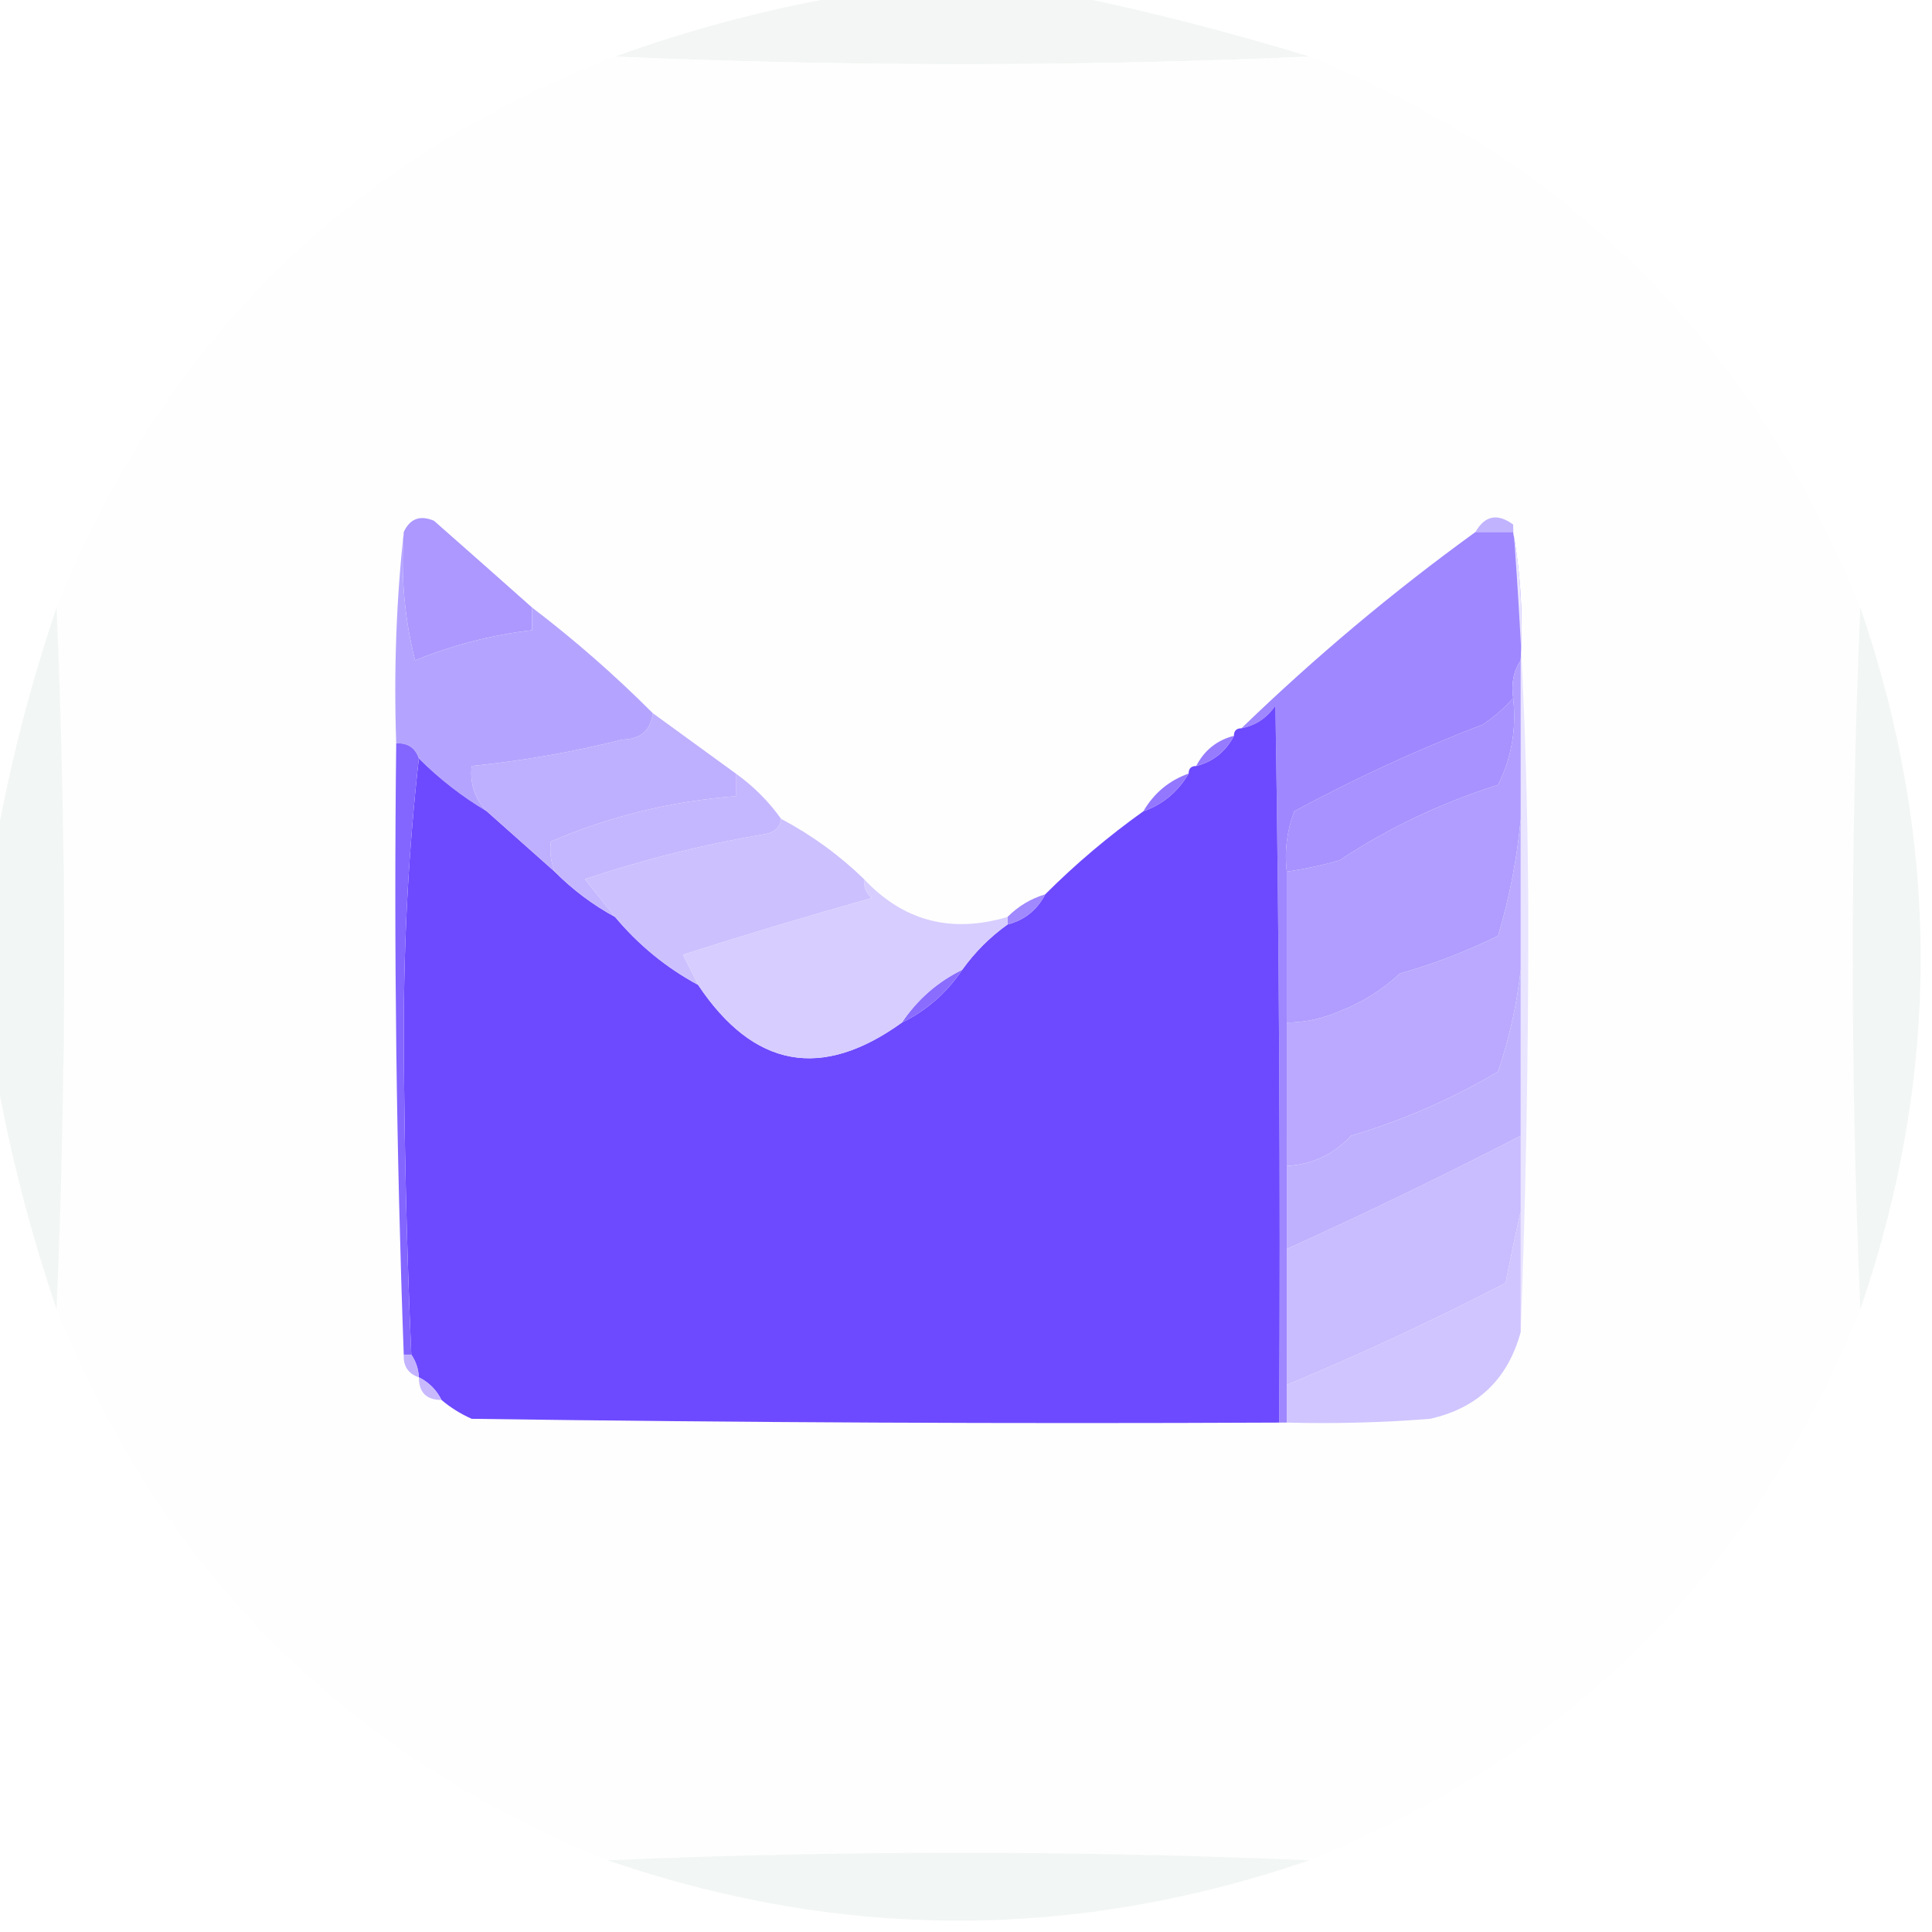
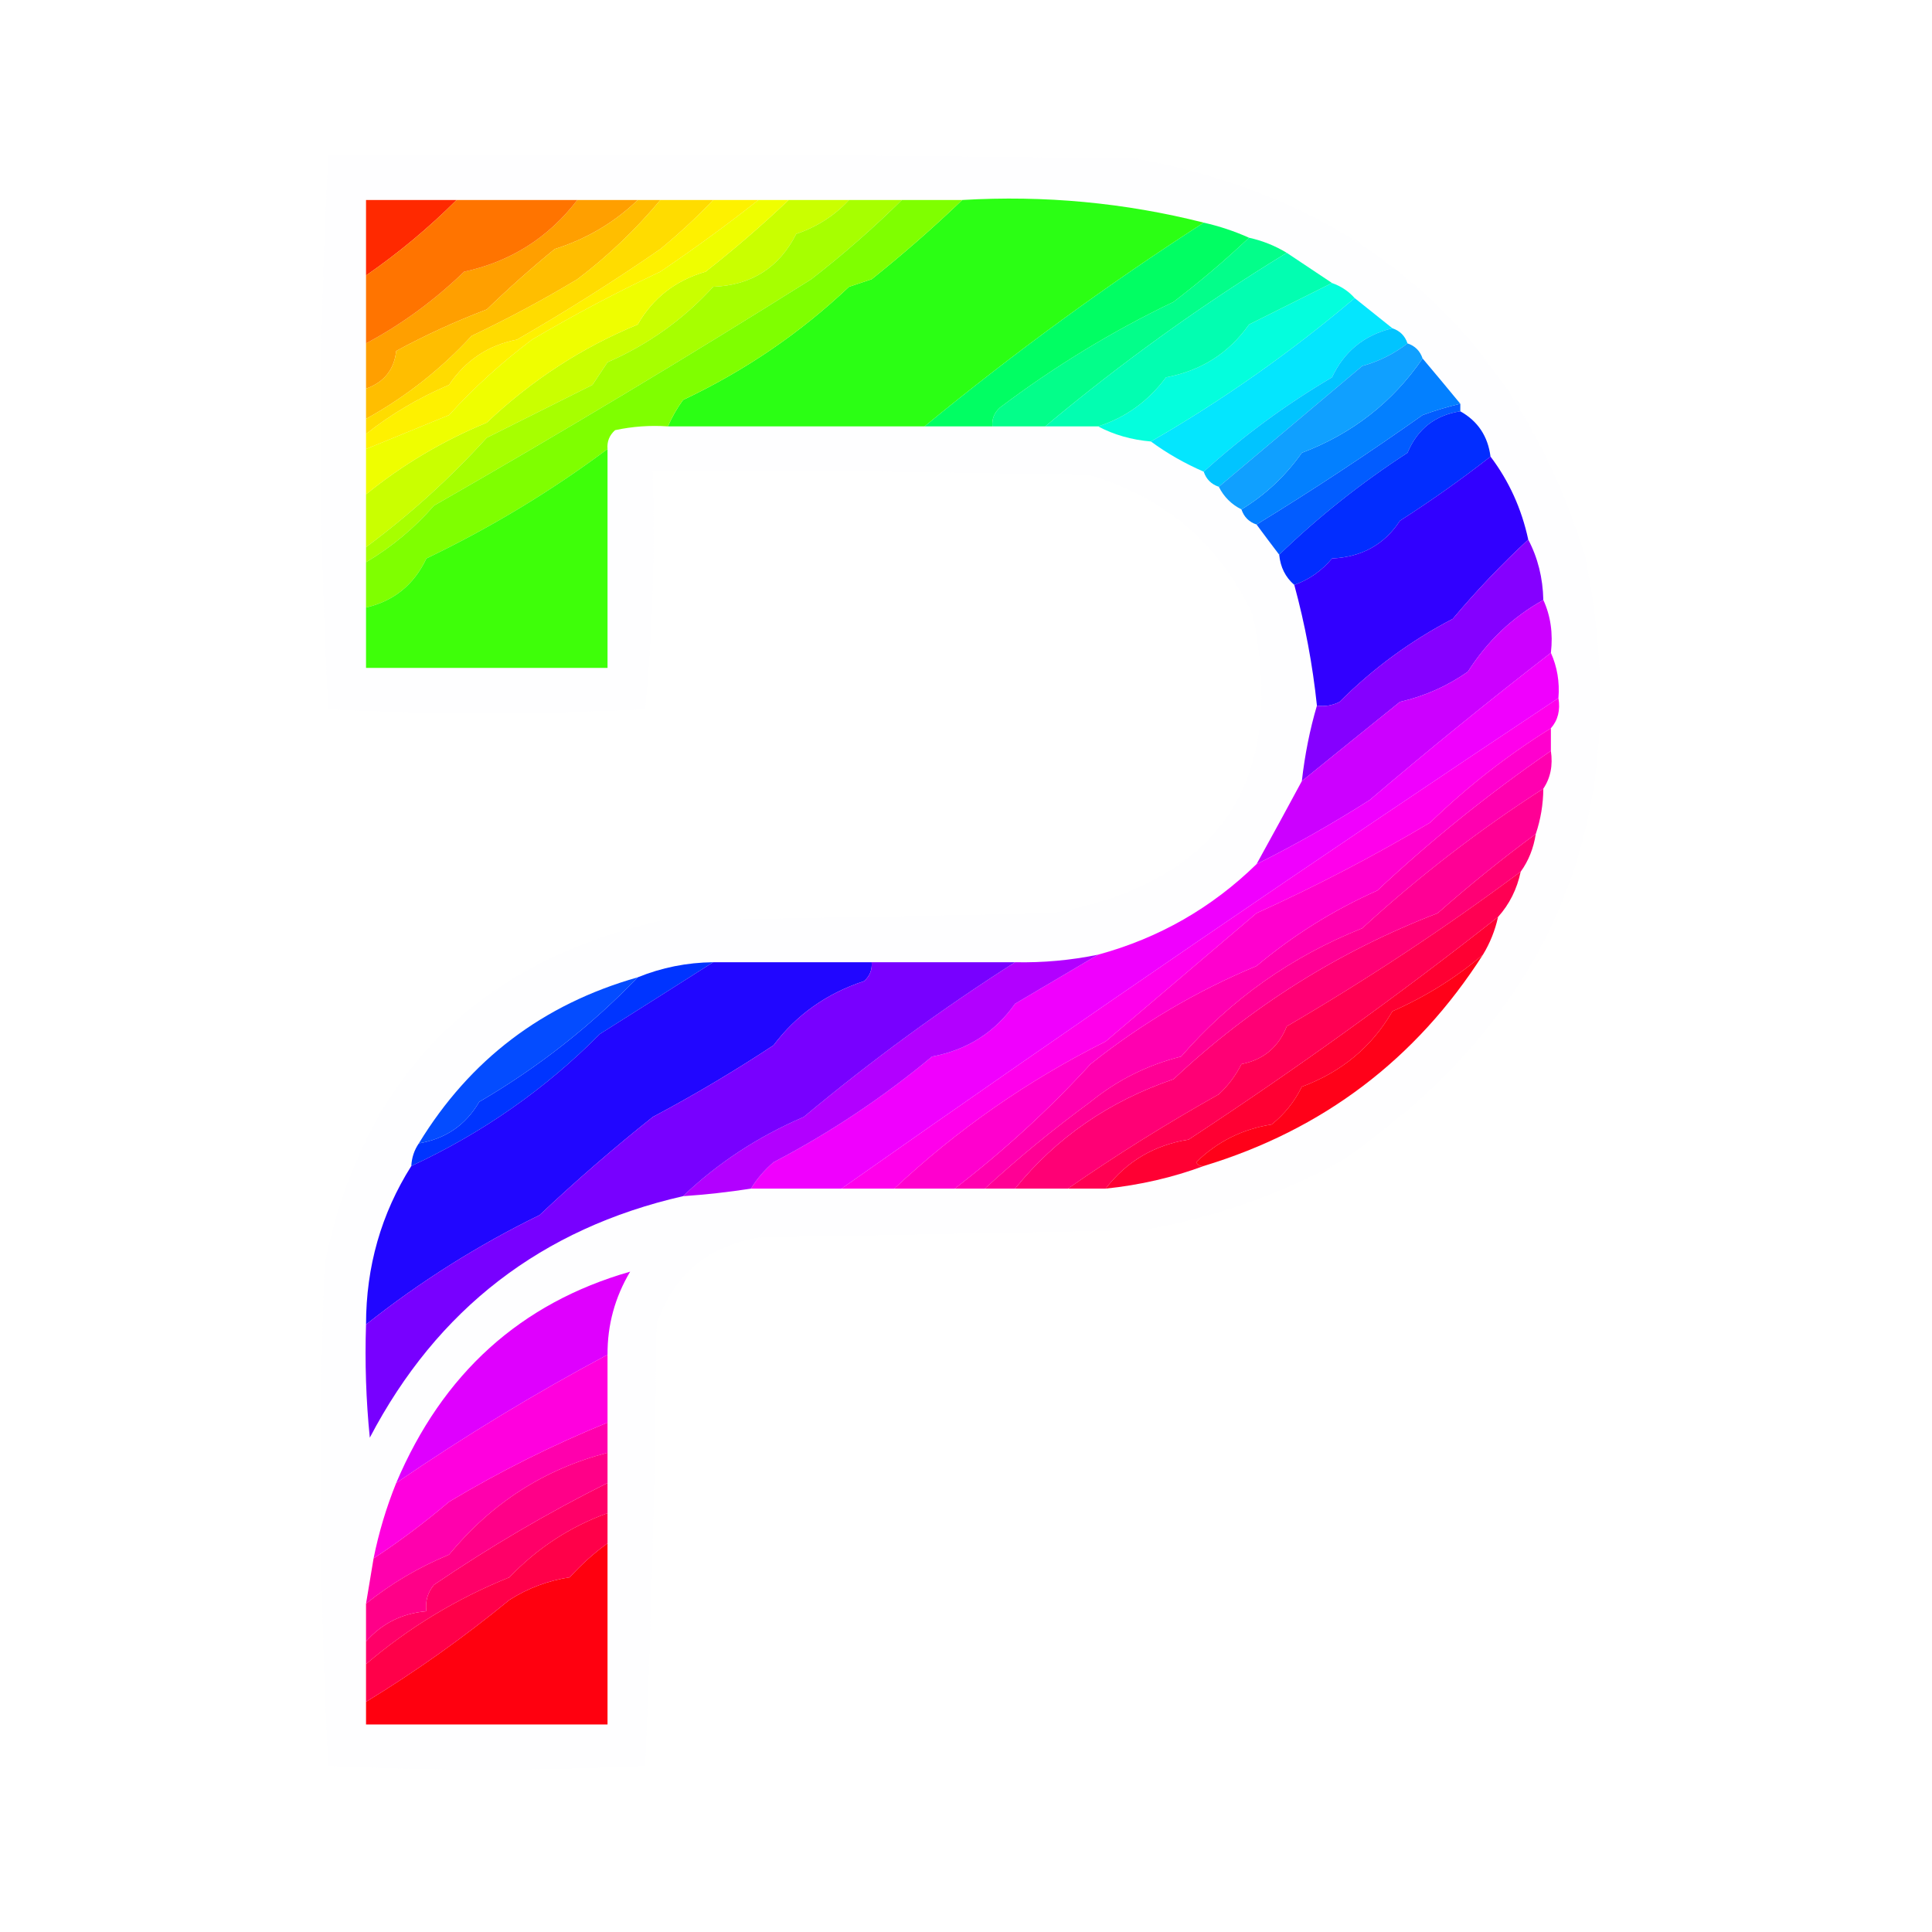
<svg xmlns="http://www.w3.org/2000/svg" version="1.1" width="256px" height="256px" style="shape-rendering:geometricPrecision; text-rendering:geometricPrecision; image-rendering:optimizeQuality; fill-rule:evenodd; clip-rule:evenodd">
  <g>
-     <path style="opacity:0.956" fill="#f2f6f4" d="M 111.5,-0.5 C 121.833,-0.5 132.167,-0.5 142.5,-0.5C 152.846,1.671 163.18,4.337 173.5,7.5C 142.833,8.833 112.167,8.833 81.5,7.5C 91.351,3.935 101.351,1.269 111.5,-0.5 Z" />
+     <path style="opacity:0.876" fill="#fefeff" d="M 43.5,20.5 C 79.168,20.333 114.835,20.5 150.5,21C 180.858,26.592 200.691,44.092 210,73.5C 216.959,107.642 206.126,134.475 177.5,154C 169.32,158.393 160.654,161.393 151.5,163C 134.5,163.333 117.5,163.667 100.5,164C 93.706,165.146 89.206,168.979 87,175.5C 86.827,195.073 86.327,214.573 85.5,234C 71.5,234.667 57.5,234.667 43.5,234C 42.34,211.906 42.173,189.739 43,167.5C 48.103,142.78 62.936,127.613 87.5,122C 104.833,121.667 122.167,121.333 139.5,121C 161.674,116.825 170.508,103.658 166,81.5C 161.644,72.149 154.477,65.982 144.5,63C 125.17,62.5 105.836,62.333 86.5,62.5C 86.82,73.082 86.487,83.582 85.5,94C 71.5,94.667 57.5,94.667 43.5,94C 42.171,69.5 42.171,45 43.5,20.5 Z" />
  </g>
  <g>
-     <path style="opacity:0.992" fill="#fefefe" d="M 81.5,7.5 C 112.167,8.833 142.833,8.833 173.5,7.5C 208.141,21.474 232.474,45.808 246.5,80.5C 245.167,111.5 245.167,142.5 246.5,173.5C 232.5,208.167 208.167,232.5 173.5,246.5C 142.5,245.167 111.5,245.167 80.5,246.5C 45.833,232.5 21.5,208.167 7.5,173.5C 8.833,142.5 8.833,111.5 7.5,80.5C 21.585,45.415 46.251,21.082 81.5,7.5 Z" />
+     <path style="opacity:1" fill="#ff2900" d="M 60.5,26.5 C 56.817,30.18 52.817,33.514 48.5,36.5C 48.5,33.167 48.5,29.833 48.5,26.5C 52.5,26.5 56.5,26.5 60.5,26.5 Z" />
  </g>
  <g>
-     <path style="opacity:1" fill="#c2b3ff" d="M 200.5,69.5 C 200.5,69.833 200.5,70.167 200.5,70.5C 198.833,70.5 197.167,70.5 195.5,70.5C 196.748,68.31 198.414,67.977 200.5,69.5 Z" />
+     <path style="opacity:1" fill="#ff9f00" d="M 76.5,26.5 C 79.167,26.5 81.833,26.5 84.5,26.5C 81.401,29.492 77.734,31.659 73.5,33C 70.439,35.494 67.439,38.16 64.5,41C 60.328,42.588 56.328,44.422 52.5,46.5C 52.226,48.981 50.893,50.647 48.5,51.5C 48.5,49.5 48.5,47.5 48.5,45.5C 53.187,43.003 57.521,39.836 61.5,36C 67.664,34.669 72.664,31.502 76.5,26.5 Z" />
  </g>
  <g>
-     <path style="opacity:1" fill="#9f87ff" d="M 195.5,70.5 C 197.167,70.5 198.833,70.5 200.5,70.5C 201.489,75.975 201.822,81.642 201.5,87.5C 200.549,88.919 200.216,90.585 200.5,92.5C 199.36,93.801 198.027,94.968 196.5,96C 187.888,99.307 179.555,103.141 171.5,107.5C 170.52,110.086 170.187,112.753 170.5,115.5C 170.5,122.167 170.5,128.833 170.5,135.5C 170.5,141.833 170.5,148.167 170.5,154.5C 170.5,158.167 170.5,161.833 170.5,165.5C 170.5,171.5 170.5,177.5 170.5,183.5C 170.5,185.167 170.5,186.833 170.5,188.5C 170.167,188.5 169.833,188.5 169.5,188.5C 169.667,156.832 169.5,125.165 169,93.5C 167.871,95.141 166.371,96.141 164.5,96.5C 174.267,87.058 184.601,78.391 195.5,70.5 Z" />
+     <path style="opacity:1" fill="#ffbe00" d="M 84.5,26.5 C 85.5,26.5 86.5,26.5 87.5,26.5C 84.232,30.422 80.566,33.922 76.5,37C 71.936,39.74 67.269,42.24 62.5,44.5C 58.394,48.946 53.727,52.613 48.5,55.5C 48.5,54.167 48.5,52.833 48.5,51.5C 50.893,50.647 52.226,48.981 52.5,46.5C 56.328,44.422 60.328,42.588 64.5,41C 67.439,38.16 70.439,35.494 73.5,33C 77.734,31.659 81.401,29.492 84.5,26.5 Z" />
  </g>
  <g>
-     <path style="opacity:1" fill="#ac98ff" d="M 70.5,80.5 C 70.5,81.5 70.5,82.5 70.5,83.5C 65.138,84.138 59.971,85.472 55,87.5C 53.596,81.956 53.096,76.29 53.5,70.5C 54.314,68.727 55.648,68.227 57.5,69C 61.865,72.841 66.198,76.674 70.5,80.5 Z" />
+     <path style="opacity:1" fill="#ffdc00" d="M 87.5,26.5 C 89.833,26.5 92.167,26.5 94.5,26.5C 92.364,28.75 90.03,30.917 87.5,33C 81.368,37.237 75.035,41.237 68.5,45C 64.682,45.745 61.682,47.745 59.5,51C 55.48,52.713 51.813,54.879 48.5,57.5C 48.5,56.833 48.5,56.167 48.5,55.5C 53.727,52.613 58.394,48.946 62.5,44.5C 67.269,42.24 71.936,39.74 76.5,37C 80.566,33.922 84.232,30.422 87.5,26.5 Z" />
  </g>
  <g>
-     <path style="opacity:0.962" fill="#f2f6f4" d="M 7.5,80.5 C 8.833,111.5 8.833,142.5 7.5,173.5C 4.023,163.256 1.357,152.923 -0.5,142.5C -0.5,132.167 -0.5,121.833 -0.5,111.5C 1.357,101.077 4.023,90.744 7.5,80.5 Z" />
+     <path style="opacity:1" fill="#03fe8a" d="M 165.5,31.5 C 167.284,31.892 168.95,32.559 170.5,33.5C 159.318,40.333 148.651,48 138.5,56.5C 136.167,56.5 133.833,56.5 131.5,56.5C 131.414,55.504 131.748,54.671 132.5,54C 139.7,48.567 147.366,43.9 155.5,40C 159.025,37.302 162.358,34.469 165.5,31.5 Z" />
  </g>
  <g>
-     <path style="opacity:0.969" fill="#f2f6f4" d="M 246.5,80.5 C 257.166,111.488 257.166,142.488 246.5,173.5C 245.167,142.5 245.167,111.5 246.5,80.5 Z" />
+     <path style="opacity:1" fill="#ff7400" d="M 60.5,26.5 C 65.833,26.5 71.167,26.5 76.5,26.5C 72.664,31.502 67.664,34.669 61.5,36C 57.521,39.836 53.187,43.003 48.5,45.5C 48.5,42.5 48.5,39.5 48.5,36.5C 52.817,33.514 56.817,30.18 60.5,26.5 Z" />
  </g>
  <g>
-     <path style="opacity:1" fill="#b5a4ff" d="M 53.5,70.5 C 53.096,76.29 53.596,81.956 55,87.5C 59.971,85.472 65.138,84.138 70.5,83.5C 70.5,82.5 70.5,81.5 70.5,80.5C 76.104,84.765 81.437,89.432 86.5,94.5C 86.243,96.776 84.91,97.943 82.5,98C 75.907,99.657 69.241,100.824 62.5,101.5C 62.252,103.858 62.919,105.858 64.5,107.5C 61.209,105.542 58.209,103.209 55.5,100.5C 55.027,99.094 54.027,98.427 52.5,98.5C 52.173,88.985 52.506,79.652 53.5,70.5 Z" />
+     <path style="opacity:1" fill="#01fe63" d="M 159.5,29.5 C 161.579,29.971 163.579,30.637 165.5,31.5C 162.358,34.469 159.025,37.302 155.5,40C 147.366,43.9 139.7,48.567 132.5,54C 131.748,54.671 131.414,55.504 131.5,56.5C 128.5,56.5 125.5,56.5 122.5,56.5C 134.374,46.744 146.707,37.744 159.5,29.5 Z" />
  </g>
  <g>
-     <path style="opacity:1" fill="#a792ff" d="M 200.5,92.5 C 200.957,96.584 200.29,100.417 198.5,104C 190.918,106.4 183.918,109.734 177.5,114C 175.187,114.662 172.854,115.162 170.5,115.5C 170.187,112.753 170.52,110.086 171.5,107.5C 179.555,103.141 187.888,99.307 196.5,96C 198.027,94.968 199.36,93.801 200.5,92.5 Z" />
+     <path style="opacity:1" fill="#04e6fe" d="M 179.5,39.5 C 181.191,40.864 182.858,42.197 184.5,43.5C 180.776,44.393 178.109,46.56 176.5,50C 170.415,53.583 164.748,57.75 159.5,62.5C 156.996,61.416 154.663,60.083 152.5,58.5C 161.981,53.046 170.981,46.713 179.5,39.5 Z" />
  </g>
  <g>
-     <path style="opacity:1" fill="#6d4aff" d="M 169.5,188.5 C 133.832,188.667 98.165,188.5 62.5,188C 61.016,187.338 59.683,186.504 58.5,185.5C 57.833,184.167 56.833,183.167 55.5,182.5C 55.443,181.391 55.11,180.391 54.5,179.5C 53.888,165.35 53.555,151.184 53.5,137C 53.501,124.481 54.168,112.314 55.5,100.5C 58.209,103.209 61.209,105.542 64.5,107.5C 67.474,110.138 70.474,112.805 73.5,115.5C 75.902,117.909 78.569,119.909 81.5,121.5C 84.607,125.215 88.273,128.215 92.5,130.5C 99.85,141.506 108.85,143.172 119.5,135.5C 122.764,133.906 125.431,131.573 127.5,128.5C 129.167,126.167 131.167,124.167 133.5,122.5C 135.749,121.92 137.415,120.587 138.5,118.5C 142.515,114.487 146.848,110.821 151.5,107.5C 154.089,106.581 156.089,104.914 157.5,102.5C 157.5,101.833 157.833,101.5 158.5,101.5C 160.749,100.92 162.415,99.587 163.5,97.5C 163.5,96.833 163.833,96.5 164.5,96.5C 166.371,96.141 167.871,95.141 169,93.5C 169.5,125.165 169.667,156.832 169.5,188.5 Z" />
+     <path style="opacity:1" fill="#2bff14" d="M 127.5,26.5 C 138.382,25.857 149.048,26.857 159.5,29.5C 146.707,37.744 134.374,46.744 122.5,56.5C 111.167,56.5 99.833,56.5 88.5,56.5C 89.028,55.279 89.695,54.113 90.5,53C 98.681,49.137 106.014,44.137 112.5,38C 113.5,37.667 114.5,37.333 115.5,37C 119.642,33.693 123.642,30.193 127.5,26.5 Z" />
  </g>
  <g>
-     <path style="opacity:1" fill="#bfafff" d="M 86.5,94.5 C 90.148,97.142 93.815,99.809 97.5,102.5C 97.5,103.5 97.5,104.5 97.5,105.5C 88.942,106.165 80.776,108.165 73,111.5C 72.805,112.819 72.972,114.153 73.5,115.5C 70.474,112.805 67.474,110.138 64.5,107.5C 62.919,105.858 62.252,103.858 62.5,101.5C 69.241,100.824 75.907,99.657 82.5,98C 84.91,97.943 86.243,96.776 86.5,94.5 Z" />
+     <path style="opacity:1" fill="#caff00" d="M 104.5,26.5 C 107.167,26.5 109.833,26.5 112.5,26.5C 110.59,28.562 108.257,30.062 105.5,31C 103.242,35.465 99.575,37.799 94.5,38C 90.579,42.301 85.912,45.635 80.5,48C 79.833,49 79.167,50 78.5,51C 73.833,53.333 69.167,55.667 64.5,58C 59.647,63.353 54.313,68.186 48.5,72.5C 48.5,70.167 48.5,67.833 48.5,65.5C 53.315,61.587 58.648,58.421 64.5,56C 70.427,50.383 77.094,46.05 84.5,43C 86.516,39.482 89.516,37.149 93.5,36C 97.359,32.968 101.026,29.802 104.5,26.5 Z" />
  </g>
  <g>
-     <path style="opacity:1" fill="#8365ff" d="M 52.5,98.5 C 54.027,98.427 55.027,99.094 55.5,100.5C 54.168,112.314 53.501,124.481 53.5,137C 53.555,151.184 53.888,165.35 54.5,179.5C 54.167,179.5 53.833,179.5 53.5,179.5C 52.517,152.544 52.184,125.544 52.5,98.5 Z" />
+     <path style="opacity:1" fill="#04fedd" d="M 176.5,37.5 C 177.71,37.932 178.71,38.599 179.5,39.5C 170.981,46.713 161.981,53.046 152.5,58.5C 149.933,58.279 147.599,57.612 145.5,56.5C 149.147,55.333 152.147,53.166 154.5,50C 159.159,49.126 162.826,46.793 165.5,43C 169.22,41.14 172.886,39.307 176.5,37.5 Z" />
  </g>
  <g>
-     <path style="opacity:1" fill="#967bff" d="M 163.5,97.5 C 162.415,99.587 160.749,100.92 158.5,101.5C 159.585,99.413 161.251,98.08 163.5,97.5 Z" />
+     <path style="opacity:1" fill="#fef100" d="M 94.5,26.5 C 96.5,26.5 98.5,26.5 100.5,26.5C 96.397,29.739 92.064,32.905 87.5,36C 81.717,38.725 76.05,41.725 70.5,45C 66.482,48.021 62.816,51.354 59.5,55C 55.811,56.513 52.145,58.013 48.5,59.5C 48.5,58.833 48.5,58.167 48.5,57.5C 51.813,54.879 55.48,52.713 59.5,51C 61.682,47.745 64.682,45.745 68.5,45C 75.035,41.237 81.368,37.237 87.5,33C 90.03,30.917 92.364,28.75 94.5,26.5 Z" />
  </g>
  <g>
-     <path style="opacity:1" fill="#c5b7ff" d="M 97.5,102.5 C 99.833,104.167 101.833,106.167 103.5,108.5C 103.38,109.586 102.713,110.253 101.5,110.5C 93.332,111.875 85.332,113.875 77.5,116.5C 78.857,118.186 80.19,119.852 81.5,121.5C 78.569,119.909 75.902,117.909 73.5,115.5C 72.972,114.153 72.805,112.819 73,111.5C 80.776,108.165 88.942,106.165 97.5,105.5C 97.5,104.5 97.5,103.5 97.5,102.5 Z" />
+     <path style="opacity:1" fill="#a7ff00" d="M 112.5,26.5 C 114.833,26.5 117.167,26.5 119.5,26.5C 115.719,30.228 111.719,33.728 107.5,37C 90.973,47.381 74.306,57.381 57.5,67C 54.918,69.964 51.918,72.464 48.5,74.5C 48.5,73.833 48.5,73.167 48.5,72.5C 54.313,68.186 59.647,63.353 64.5,58C 69.167,55.667 73.833,53.333 78.5,51C 79.167,50 79.833,49 80.5,48C 85.912,45.635 90.579,42.301 94.5,38C 99.575,37.799 103.242,35.465 105.5,31C 108.257,30.062 110.59,28.562 112.5,26.5 Z" />
  </g>
  <g>
-     <path style="opacity:1" fill="#9377ff" d="M 157.5,102.5 C 156.089,104.914 154.089,106.581 151.5,107.5C 152.911,105.086 154.911,103.419 157.5,102.5 Z" />
+     <path style="opacity:1" fill="#02feb1" d="M 170.5,33.5 C 172.537,34.846 174.537,36.18 176.5,37.5C 172.886,39.307 169.22,41.14 165.5,43C 162.826,46.793 159.159,49.126 154.5,50C 152.147,53.166 149.147,55.333 145.5,56.5C 143.167,56.5 140.833,56.5 138.5,56.5C 148.651,48 159.318,40.333 170.5,33.5 Z" />
  </g>
  <g>
-     <path style="opacity:1" fill="#ccc0ff" d="M 103.5,108.5 C 107.567,110.661 111.234,113.328 114.5,116.5C 114.414,117.496 114.748,118.329 115.5,119C 107.126,121.344 98.792,123.844 90.5,126.5C 91.18,127.86 91.847,129.193 92.5,130.5C 88.273,128.215 84.607,125.215 81.5,121.5C 80.19,119.852 78.857,118.186 77.5,116.5C 85.332,113.875 93.332,111.875 101.5,110.5C 102.713,110.253 103.38,109.586 103.5,108.5 Z" />
+     <path style="opacity:1" fill="#01c4ff" d="M 184.5,43.5 C 185.5,43.833 186.167,44.5 186.5,45.5C 184.741,46.871 182.741,47.871 180.5,48.5C 174.154,53.849 167.82,59.182 161.5,64.5C 160.5,64.167 159.833,63.5 159.5,62.5C 164.748,57.75 170.415,53.583 176.5,50C 178.109,46.56 180.776,44.393 184.5,43.5 Z" />
  </g>
  <g>
-     <path style="opacity:1" fill="#e9e4ff" d="M 200.5,70.5 C 200.5,70.167 200.5,69.833 200.5,69.5C 201.833,86.987 202.5,104.821 202.5,123C 202.5,141.003 202.167,158.836 201.5,176.5C 201.5,171.167 201.5,165.833 201.5,160.5C 201.5,157.167 201.5,153.833 201.5,150.5C 201.5,143.167 201.5,135.833 201.5,128.5C 201.5,121.833 201.5,115.167 201.5,108.5C 201.5,101.5 201.5,94.5 201.5,87.5C 201.822,81.642 201.489,75.975 200.5,70.5 Z" />
+     <path style="opacity:1" fill="#effe00" d="M 100.5,26.5 C 101.833,26.5 103.167,26.5 104.5,26.5C 101.026,29.802 97.359,32.968 93.5,36C 89.516,37.149 86.516,39.482 84.5,43C 77.094,46.05 70.427,50.383 64.5,56C 58.648,58.421 53.315,61.587 48.5,65.5C 48.5,63.5 48.5,61.5 48.5,59.5C 52.145,58.013 55.811,56.513 59.5,55C 62.816,51.354 66.482,48.021 70.5,45C 76.05,41.725 81.717,38.725 87.5,36C 92.064,32.905 96.397,29.739 100.5,26.5 Z" />
  </g>
  <g>
-     <path style="opacity:1" fill="#b09dff" d="M 201.5,87.5 C 201.5,94.5 201.5,101.5 201.5,108.5C 201.028,113.695 200.028,118.862 198.5,124C 194.323,126.059 189.99,127.726 185.5,129C 183.137,131.18 180.47,132.847 177.5,134C 175.26,134.977 172.927,135.477 170.5,135.5C 170.5,128.833 170.5,122.167 170.5,115.5C 172.854,115.162 175.187,114.662 177.5,114C 183.918,109.734 190.918,106.4 198.5,104C 200.29,100.417 200.957,96.584 200.5,92.5C 200.216,90.585 200.549,88.919 201.5,87.5 Z" />
+     <path style="opacity:1" fill="#025cff" d="M 193.5,53.5 C 193.5,53.833 193.5,54.167 193.5,54.5C 190.156,55.007 187.822,56.841 186.5,60C 180.358,63.983 174.691,68.483 169.5,73.5C 168.512,72.205 167.512,70.872 166.5,69.5C 173.952,64.934 181.286,60.101 188.5,55C 190.154,54.392 191.821,53.892 193.5,53.5 Z" />
  </g>
  <g>
-     <path style="opacity:1" fill="#a088ff" d="M 138.5,118.5 C 137.415,120.587 135.749,121.92 133.5,122.5C 133.5,122.167 133.5,121.833 133.5,121.5C 134.922,120.075 136.589,119.075 138.5,118.5 Z" />
+     <path style="opacity:1" fill="#0380ff" d="M 188.5,47.5 C 190.156,49.46 191.823,51.46 193.5,53.5C 191.821,53.892 190.154,54.392 188.5,55C 181.286,60.101 173.952,64.934 166.5,69.5C 165.5,69.167 164.833,68.5 164.5,67.5C 167.641,65.594 170.308,63.094 172.5,60C 179.193,57.462 184.527,53.295 188.5,47.5 Z" />
  </g>
  <g>
-     <path style="opacity:1" fill="#8a6dff" d="M 127.5,128.5 C 125.431,131.573 122.764,133.906 119.5,135.5C 121.569,132.427 124.236,130.094 127.5,128.5 Z" />
+     <path style="opacity:1" fill="#022dff" d="M 193.5,54.5 C 195.822,55.802 197.155,57.802 197.5,60.5C 193.657,63.502 189.657,66.336 185.5,69C 183.449,72.147 180.449,73.814 176.5,74C 175.115,75.649 173.449,76.816 171.5,77.5C 170.326,76.486 169.66,75.153 169.5,73.5C 174.691,68.483 180.358,63.983 186.5,60C 187.822,56.841 190.156,55.007 193.5,54.5 Z" />
  </g>
  <g>
-     <path style="opacity:1" fill="#d7cdff" d="M 114.5,116.5 C 119.708,122.053 126.041,123.72 133.5,121.5C 133.5,121.833 133.5,122.167 133.5,122.5C 131.167,124.167 129.167,126.167 127.5,128.5C 124.236,130.094 121.569,132.427 119.5,135.5C 108.85,143.172 99.85,141.506 92.5,130.5C 91.847,129.193 91.18,127.86 90.5,126.5C 98.792,123.844 107.126,121.344 115.5,119C 114.748,118.329 114.414,117.496 114.5,116.5 Z" />
+     <path style="opacity:1" fill="#10a0ff" d="M 186.5,45.5 C 187.5,45.833 188.167,46.5 188.5,47.5C 184.527,53.295 179.193,57.462 172.5,60C 170.308,63.094 167.641,65.594 164.5,67.5C 163.167,66.833 162.167,65.833 161.5,64.5C 167.82,59.182 174.154,53.849 180.5,48.5C 182.741,47.871 184.741,46.871 186.5,45.5 Z" />
  </g>
  <g>
-     <path style="opacity:1" fill="#baa9ff" d="M 201.5,108.5 C 201.5,115.167 201.5,121.833 201.5,128.5C 201.002,133.031 200.002,137.531 198.5,142C 192.447,145.584 185.947,148.417 179,150.5C 176.759,152.947 173.925,154.28 170.5,154.5C 170.5,148.167 170.5,141.833 170.5,135.5C 172.927,135.477 175.26,134.977 177.5,134C 180.47,132.847 183.137,131.18 185.5,129C 189.99,127.726 194.323,126.059 198.5,124C 200.028,118.862 201.028,113.695 201.5,108.5 Z" />
+     <path style="opacity:1" fill="#7fff00" d="M 119.5,26.5 C 122.167,26.5 124.833,26.5 127.5,26.5C 123.642,30.193 119.642,33.693 115.5,37C 114.5,37.333 113.5,37.667 112.5,38C 106.014,44.137 98.681,49.137 90.5,53C 89.695,54.113 89.028,55.279 88.5,56.5C 86.143,56.337 83.81,56.503 81.5,57C 80.748,57.671 80.414,58.504 80.5,59.5C 73.026,65.076 65.026,69.909 56.5,74C 54.858,77.48 52.191,79.647 48.5,80.5C 48.5,78.5 48.5,76.5 48.5,74.5C 51.918,72.464 54.918,69.964 57.5,67C 74.306,57.381 90.973,47.381 107.5,37C 111.719,33.728 115.719,30.228 119.5,26.5 Z" />
  </g>
  <g>
-     <path style="opacity:1" fill="#c0b1ff" d="M 201.5,128.5 C 201.5,135.833 201.5,143.167 201.5,150.5C 191.411,155.709 181.078,160.709 170.5,165.5C 170.5,161.833 170.5,158.167 170.5,154.5C 173.925,154.28 176.759,152.947 179,150.5C 185.947,148.417 192.447,145.584 198.5,142C 200.002,137.531 201.002,133.031 201.5,128.5 Z" />
+     <path style="opacity:1" fill="#3100ff" d="M 197.5,60.5 C 199.951,63.74 201.618,67.407 202.5,71.5C 198.961,74.777 195.628,78.277 192.5,82C 186.938,84.894 181.938,88.561 177.5,93C 176.552,93.483 175.552,93.65 174.5,93.5C 173.93,88.076 172.93,82.743 171.5,77.5C 173.449,76.816 175.115,75.649 176.5,74C 180.449,73.814 183.449,72.147 185.5,69C 189.657,66.336 193.657,63.502 197.5,60.5 Z" />
  </g>
  <g>
-     <path style="opacity:1" fill="#c9bcff" d="M 201.5,150.5 C 201.5,153.833 201.5,157.167 201.5,160.5C 200.799,163.563 200.132,166.73 199.5,170C 189.905,174.957 180.238,179.457 170.5,183.5C 170.5,177.5 170.5,171.5 170.5,165.5C 181.078,160.709 191.411,155.709 201.5,150.5 Z" />
+     <path style="opacity:1" fill="#3eff09" d="M 80.5,59.5 C 80.5,69.167 80.5,78.833 80.5,88.5C 69.833,88.5 59.167,88.5 48.5,88.5C 48.5,85.833 48.5,83.167 48.5,80.5C 52.191,79.647 54.858,77.48 56.5,74C 65.026,69.909 73.026,65.076 80.5,59.5 Z" />
  </g>
  <g>
-     <path style="opacity:1" fill="#d0c5ff" d="M 201.5,160.5 C 201.5,165.833 201.5,171.167 201.5,176.5C 199.797,182.747 195.797,186.58 189.5,188C 183.175,188.5 176.842,188.666 170.5,188.5C 170.5,186.833 170.5,185.167 170.5,183.5C 180.238,179.457 189.905,174.957 199.5,170C 200.132,166.73 200.799,163.563 201.5,160.5 Z" />
+     <path style="opacity:1" fill="#8500ff" d="M 202.5,71.5 C 203.768,73.905 204.435,76.572 204.5,79.5C 200.42,81.772 197.086,84.938 194.5,89C 191.785,90.908 188.785,92.241 185.5,93C 181.136,96.508 176.803,100.008 172.5,103.5C 172.899,99.989 173.566,96.656 174.5,93.5C 175.552,93.65 176.552,93.483 177.5,93C 181.938,88.561 186.938,84.894 192.5,82C 195.628,78.277 198.961,74.777 202.5,71.5 Z" />
  </g>
  <g>
-     <path style="opacity:1" fill="#c2b2ff" d="M 53.5,179.5 C 53.833,179.5 54.167,179.5 54.5,179.5C 55.11,180.391 55.443,181.391 55.5,182.5C 54.094,182.027 53.427,181.027 53.5,179.5 Z" />
+     <path style="opacity:1" fill="#cc00ff" d="M 204.5,79.5 C 205.468,81.607 205.802,83.941 205.5,86.5C 197.374,92.787 189.374,99.287 181.5,106C 176.564,109.138 171.564,111.971 166.5,114.5C 168.541,110.809 170.541,107.142 172.5,103.5C 176.803,100.008 181.136,96.508 185.5,93C 188.785,92.241 191.785,90.908 194.5,89C 197.086,84.938 200.42,81.772 204.5,79.5 Z" />
  </g>
  <g>
-     <path style="opacity:1" fill="#c8b9ff" d="M 55.5,182.5 C 56.833,183.167 57.833,184.167 58.5,185.5C 56.5,185.5 55.5,184.5 55.5,182.5 Z" />
+     <path style="opacity:1" fill="#ff0075" d="M 203.5,110.5 C 203.204,112.403 202.537,114.07 201.5,115.5C 191.609,122.87 181.276,129.703 170.5,136C 169.403,138.765 167.403,140.431 164.5,141C 163.743,142.512 162.743,143.846 161.5,145C 154.542,148.904 147.876,153.07 141.5,157.5C 139.167,157.5 136.833,157.5 134.5,157.5C 139.965,150.742 146.965,145.908 155.5,143C 165.72,133.389 177.387,126.055 190.5,121C 194.708,117.287 199.041,113.787 203.5,110.5 Z" />
  </g>
  <g>
-     <path style="opacity:0.966" fill="#f2f6f4" d="M 80.5,246.5 C 111.5,245.167 142.5,245.167 173.5,246.5C 142.5,257.167 111.5,257.167 80.5,246.5 Z" />
+     <path style="opacity:1" fill="#ff00eb" d="M 206.5,92.5 C 206.768,94.099 206.434,95.432 205.5,96.5C 199.756,100.07 194.422,104.237 189.5,109C 182.076,113.414 174.409,117.414 166.5,121C 159.833,126.667 153.167,132.333 146.5,138C 136.178,143.168 126.845,149.668 118.5,157.5C 116.167,157.5 113.833,157.5 111.5,157.5C 142.943,135.37 174.61,113.703 206.5,92.5 Z" />
+   </g>
+   <g>
+     <path style="opacity:1" fill="#ff00b0" d="M 205.5,99.5 C 205.784,101.415 205.451,103.081 204.5,104.5C 196.003,109.956 188.003,116.122 180.5,123C 171.08,126.768 163.08,132.435 156.5,140C 152.056,141.111 148.056,143.111 144.5,146C 139.579,149.613 134.912,153.446 130.5,157.5C 129.167,157.5 127.833,157.5 126.5,157.5C 132.962,152.539 138.962,147.039 144.5,141C 151.206,135.645 158.54,131.312 166.5,128C 171.339,123.935 176.672,120.602 182.5,118C 189.756,111.217 197.423,105.05 205.5,99.5 Z" />
+   </g>
+   <g>
+     <path style="opacity:1" fill="#ff0095" d="M 204.5,104.5 C 204.483,106.565 204.15,108.565 203.5,110.5C 199.041,113.787 194.708,117.287 190.5,121C 177.387,126.055 165.72,133.389 155.5,143C 146.965,145.908 139.965,150.742 134.5,157.5C 133.167,157.5 131.833,157.5 130.5,157.5C 134.912,153.446 139.579,149.613 144.5,146C 148.056,143.111 152.056,141.111 156.5,140C 163.08,132.435 171.08,126.768 180.5,123C 188.003,116.122 196.003,109.956 204.5,104.5 Z" />
+   </g>
+   <g>
+     <path style="opacity:1" fill="#f000fe" d="M 205.5,86.5 C 206.341,88.379 206.675,90.379 206.5,92.5C 174.61,113.703 142.943,135.37 111.5,157.5C 107.5,157.5 103.5,157.5 99.5,157.5C 100.29,156.206 101.29,155.039 102.5,154C 109.983,150.09 116.983,145.423 123.5,140C 128.159,139.126 131.826,136.793 134.5,133C 138.198,130.821 141.864,128.654 145.5,126.5C 153.548,124.31 160.548,120.31 166.5,114.5C 171.564,111.971 176.564,109.138 181.5,106C 189.374,99.287 197.374,92.787 205.5,86.5 Z" />
+   </g>
+   <g>
+     <path style="opacity:1" fill="#ff0033" d="M 198.5,121.5 C 198.107,123.284 197.441,124.95 196.5,126.5C 192.934,129.54 188.934,132.04 184.5,134C 181.793,138.692 177.793,142.025 172.5,144C 171.547,145.955 170.213,147.622 168.5,149C 164.619,149.607 161.286,151.274 158.5,154C 158.728,154.399 159.062,154.565 159.5,154.5C 155.404,156.023 151.071,157.023 146.5,157.5C 149.292,153.88 152.958,151.713 157.5,151C 171.681,141.689 185.347,131.856 198.5,121.5 Z" />
+   </g>
+   <g>
+     <path style="opacity:1" fill="#ff0119" d="M 196.5,126.5 C 187.621,140.377 175.288,149.71 159.5,154.5C 159.062,154.565 158.728,154.399 158.5,154C 161.286,151.274 164.619,149.607 168.5,149C 170.213,147.622 171.547,145.955 172.5,144C 177.793,142.025 181.793,138.692 184.5,134C 188.934,132.04 192.934,129.54 196.5,126.5 Z" />
+   </g>
+   <g>
+     <path style="opacity:1" fill="#0034ff" d="M 94.5,127.5 C 89.564,130.642 84.564,133.809 79.5,137C 72.275,144.291 63.942,150.124 54.5,154.5C 54.557,153.391 54.89,152.391 55.5,151.5C 59.054,150.895 61.721,149.061 63.5,146C 71.296,141.445 78.296,135.945 84.5,129.5C 87.679,128.207 91.012,127.54 94.5,127.5 Z" />
+   </g>
+   <g>
+     <path style="opacity:1" fill="#044cff" d="M 84.5,129.5 C 78.296,135.945 71.296,141.445 63.5,146C 61.721,149.061 59.054,150.895 55.5,151.5C 62.269,140.403 71.936,133.07 84.5,129.5 Z" />
+   </g>
+   <g>
+     <path style="opacity:1" fill="#b200ff" d="M 145.5,126.5 C 141.864,128.654 138.198,130.821 134.5,133C 131.826,136.793 128.159,139.126 123.5,140C 116.983,145.423 109.983,150.09 102.5,154C 101.29,155.039 100.29,156.206 99.5,157.5C 96.518,157.963 93.518,158.296 90.5,158.5C 95.095,154.108 100.428,150.608 106.5,148C 115.46,140.522 124.794,133.689 134.5,127.5C 138.215,127.577 141.881,127.244 145.5,126.5 Z" />
+   </g>
+   <g>
+     <path style="opacity:1" fill="#ff00ce" d="M 205.5,96.5 C 205.5,97.5 205.5,98.5 205.5,99.5C 197.423,105.05 189.756,111.217 182.5,118C 176.672,120.602 171.339,123.935 166.5,128C 158.54,131.312 151.206,135.645 144.5,141C 138.962,147.039 132.962,152.539 126.5,157.5C 123.833,157.5 121.167,157.5 118.5,157.5C 126.845,149.668 136.178,143.168 146.5,138C 153.167,132.333 159.833,126.667 166.5,121C 174.409,117.414 182.076,113.414 189.5,109C 194.422,104.237 199.756,100.07 205.5,96.5 Z" />
+   </g>
+   <g>
+     <path style="opacity:1" fill="#2106ff" d="M 94.5,127.5 C 101.5,127.5 108.5,127.5 115.5,127.5C 115.586,128.496 115.252,129.329 114.5,130C 109.532,131.635 105.532,134.468 102.5,138.5C 97.299,141.932 91.966,145.099 86.5,148C 81.354,152.087 76.354,156.421 71.5,161C 63.295,165.009 55.628,169.842 48.5,175.5C 48.507,167.827 50.507,160.827 54.5,154.5C 63.942,150.124 72.275,144.291 79.5,137C 84.564,133.809 89.564,130.642 94.5,127.5 Z" />
+   </g>
+   <g>
+     <path style="opacity:1" fill="#ff0053" d="M 201.5,115.5 C 201.008,117.819 200.008,119.819 198.5,121.5C 185.347,131.856 171.681,141.689 157.5,151C 152.958,151.713 149.292,153.88 146.5,157.5C 144.833,157.5 143.167,157.5 141.5,157.5C 147.876,153.07 154.542,148.904 161.5,145C 162.743,143.846 163.743,142.512 164.5,141C 167.403,140.431 169.403,138.765 170.5,136C 181.276,129.703 191.609,122.87 201.5,115.5 Z" />
+   </g>
+   <g>
+     <path style="opacity:1" fill="#7800ff" d="M 115.5,127.5 C 121.833,127.5 128.167,127.5 134.5,127.5C 124.794,133.689 115.46,140.522 106.5,148C 100.428,150.608 95.095,154.108 90.5,158.5C 71.757,162.789 57.924,173.456 49,190.5C 48.501,185.511 48.334,180.511 48.5,175.5C 55.628,169.842 63.295,165.009 71.5,161C 76.354,156.421 81.354,152.087 86.5,148C 91.966,145.099 97.299,141.932 102.5,138.5C 105.532,134.468 109.532,131.635 114.5,130C 115.252,129.329 115.586,128.496 115.5,127.5 Z" />
+   </g>
+   <g>
+     <path style="opacity:1" fill="#df00fe" d="M 80.5,179.5 C 70.834,184.664 61.5,190.331 52.5,196.5C 58.651,181.991 68.984,172.658 83.5,168.5C 81.478,171.897 80.478,175.564 80.5,179.5 Z" />
+   </g>
+   <g>
+     <path style="opacity:1" fill="#ff00ad" d="M 80.5,188.5 C 80.5,189.833 80.5,191.167 80.5,192.5C 72.14,194.658 65.14,199.158 59.5,206C 55.431,207.693 51.764,209.86 48.5,212.5C 48.833,210.5 49.167,208.5 49.5,206.5C 52.938,204.241 56.271,201.741 59.5,199C 66.254,194.956 73.254,191.456 80.5,188.5 Z" />
+   </g>
+   <g>
+     <path style="opacity:1" fill="#ff00de" d="M 80.5,179.5 C 80.5,182.5 80.5,185.5 80.5,188.5C 73.254,191.456 66.254,194.956 59.5,199C 56.271,201.741 52.938,204.241 49.5,206.5C 50.192,203.064 51.192,199.73 52.5,196.5C 61.5,190.331 70.834,184.664 80.5,179.5 Z" />
+   </g>
+   <g>
+     <path style="opacity:1" fill="#ff0068" d="M 80.5,196.5 C 80.5,197.833 80.5,199.167 80.5,200.5C 75.527,202.298 71.194,205.131 67.5,209C 60.506,211.826 54.173,215.66 48.5,220.5C 48.5,219.5 48.5,218.5 48.5,217.5C 50.615,215.109 53.281,213.776 56.5,213.5C 56.33,212.178 56.663,211.011 57.5,210C 64.861,204.986 72.527,200.486 80.5,196.5 Z" />
+   </g>
+   <g>
+     <path style="opacity:1" fill="#ff0088" d="M 80.5,192.5 C 80.5,193.833 80.5,195.167 80.5,196.5C 72.527,200.486 64.861,204.986 57.5,210C 56.663,211.011 56.33,212.178 56.5,213.5C 53.281,213.776 50.615,215.109 48.5,217.5C 48.5,215.833 48.5,214.167 48.5,212.5C 51.764,209.86 55.431,207.693 59.5,206C 65.14,199.158 72.14,194.658 80.5,192.5 Z" />
+   </g>
+   <g>
+     <path style="opacity:1" fill="#ff000f" d="M 80.5,204.5 C 80.5,212.5 80.5,220.5 80.5,228.5C 69.833,228.5 59.167,228.5 48.5,228.5C 48.5,227.5 48.5,226.5 48.5,225.5C 55.132,221.451 61.465,216.951 67.5,212C 69.957,210.438 72.624,209.438 75.5,209C 77.037,207.293 78.704,205.793 80.5,204.5 Z" />
+   </g>
+   <g>
+     <path style="opacity:1" fill="#ff0049" d="M 80.5,200.5 C 80.5,201.833 80.5,203.167 80.5,204.5C 78.704,205.793 77.037,207.293 75.5,209C 72.624,209.438 69.957,210.438 67.5,212C 61.465,216.951 55.132,221.451 48.5,225.5C 48.5,223.833 48.5,222.167 48.5,220.5C 54.173,215.66 60.506,211.826 67.5,209C 71.194,205.131 75.527,202.298 80.5,200.5 Z" />
  </g>
</svg>
